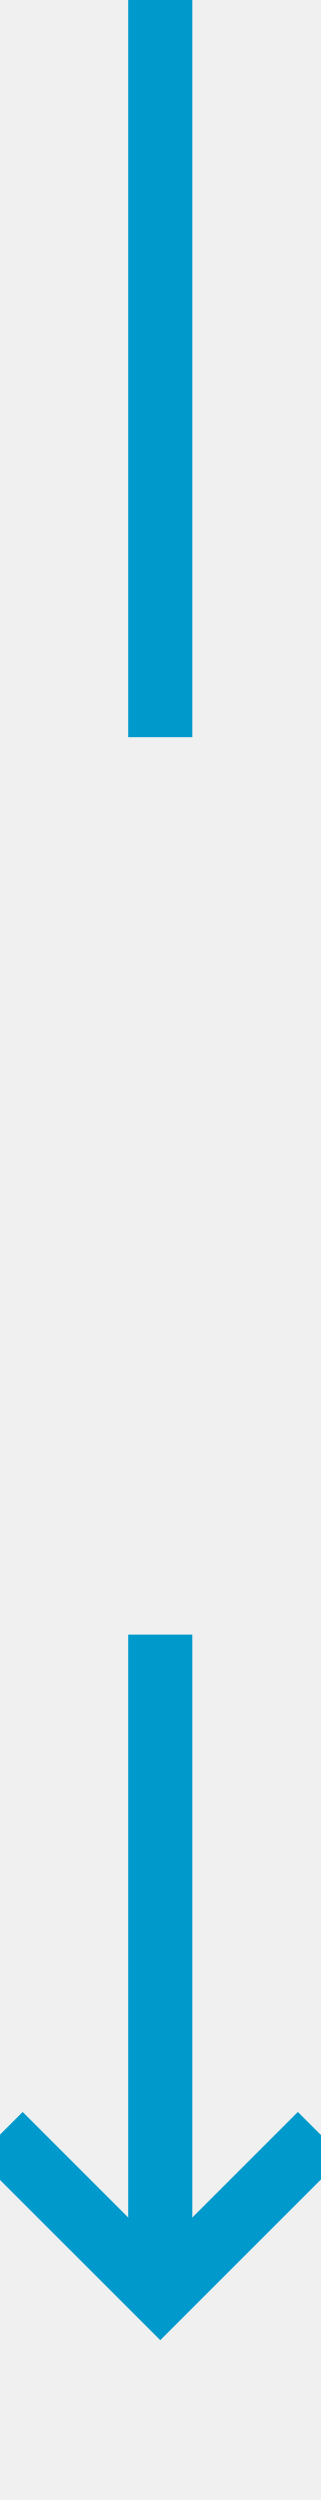
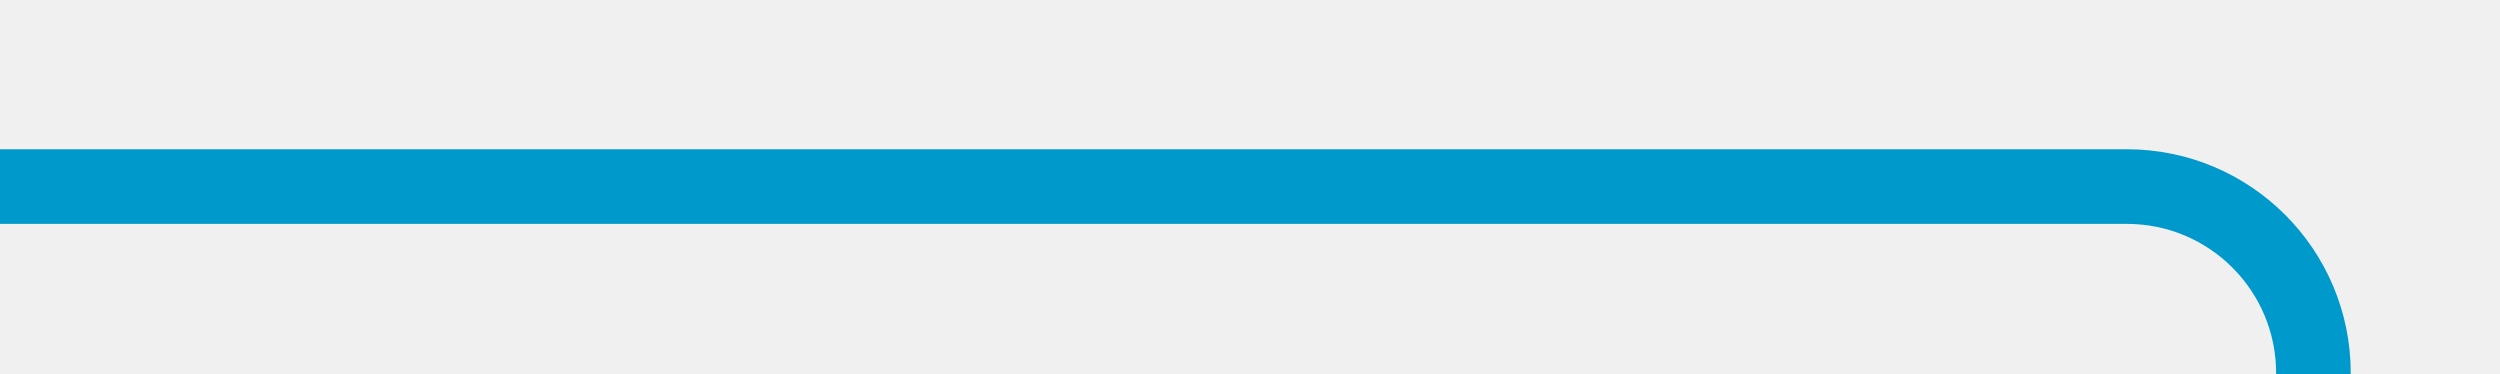
- <svg xmlns="http://www.w3.org/2000/svg" version="1.1" width="10px" height="78px" preserveAspectRatio="xMidYMin meet" viewBox="237 1656  8 78">
+ <svg xmlns="http://www.w3.org/2000/svg" version="1.1" width="67px" height="10px" preserveAspectRatio="xMinYMid meet" viewBox="307 1619  67 8">
  <defs>
-     <mask fill="white" id="clip907">
-       <path d="M 204.5 1679  L 277.5 1679  L 277.5 1707  L 204.5 1707  Z M 204.5 1656  L 277.5 1656  L 277.5 1739  L 204.5 1739  Z " fill-rule="evenodd" />
+     <mask fill="white" id="clip1065">
+       <path d="M 345.5 1654  L 392.5 1654  L 392.5 1682  L 345.5 1682  Z M 307 1620  L 392.5 1620  L 392.5 1785  L 307 1785  Z " fill-rule="evenodd" />
    </mask>
  </defs>
-   <path d="M 241 1679  L 241 1656  M 241 1707  L 241 1727  " stroke-width="2" stroke="#0099cc" fill="none" />
-   <path d="M 245.293 1721.893  L 241 1726.186  L 236.707 1721.893  L 235.293 1723.307  L 240.293 1728.307  L 241 1729.014  L 241.707 1728.307  L 246.707 1723.307  L 245.293 1721.893  Z " fill-rule="nonzero" fill="#0099cc" stroke="none" mask="url(#clip907)" />
+   <path d="M 307 1623  L 364 1623  A 5 5 0 0 1 369 1628 L 369 1773  " stroke-width="2" stroke="#0099cc" fill="none" mask="url(#clip1065)" />
+   <path d="M 373.293 1767.893  L 369 1772.186  L 364.707 1767.893  L 363.293 1769.307  L 368.293 1774.307  L 369 1775.014  L 369.707 1774.307  L 374.707 1769.307  L 373.293 1767.893  Z " fill-rule="nonzero" fill="#0099cc" stroke="none" mask="url(#clip1065)" />
</svg>
